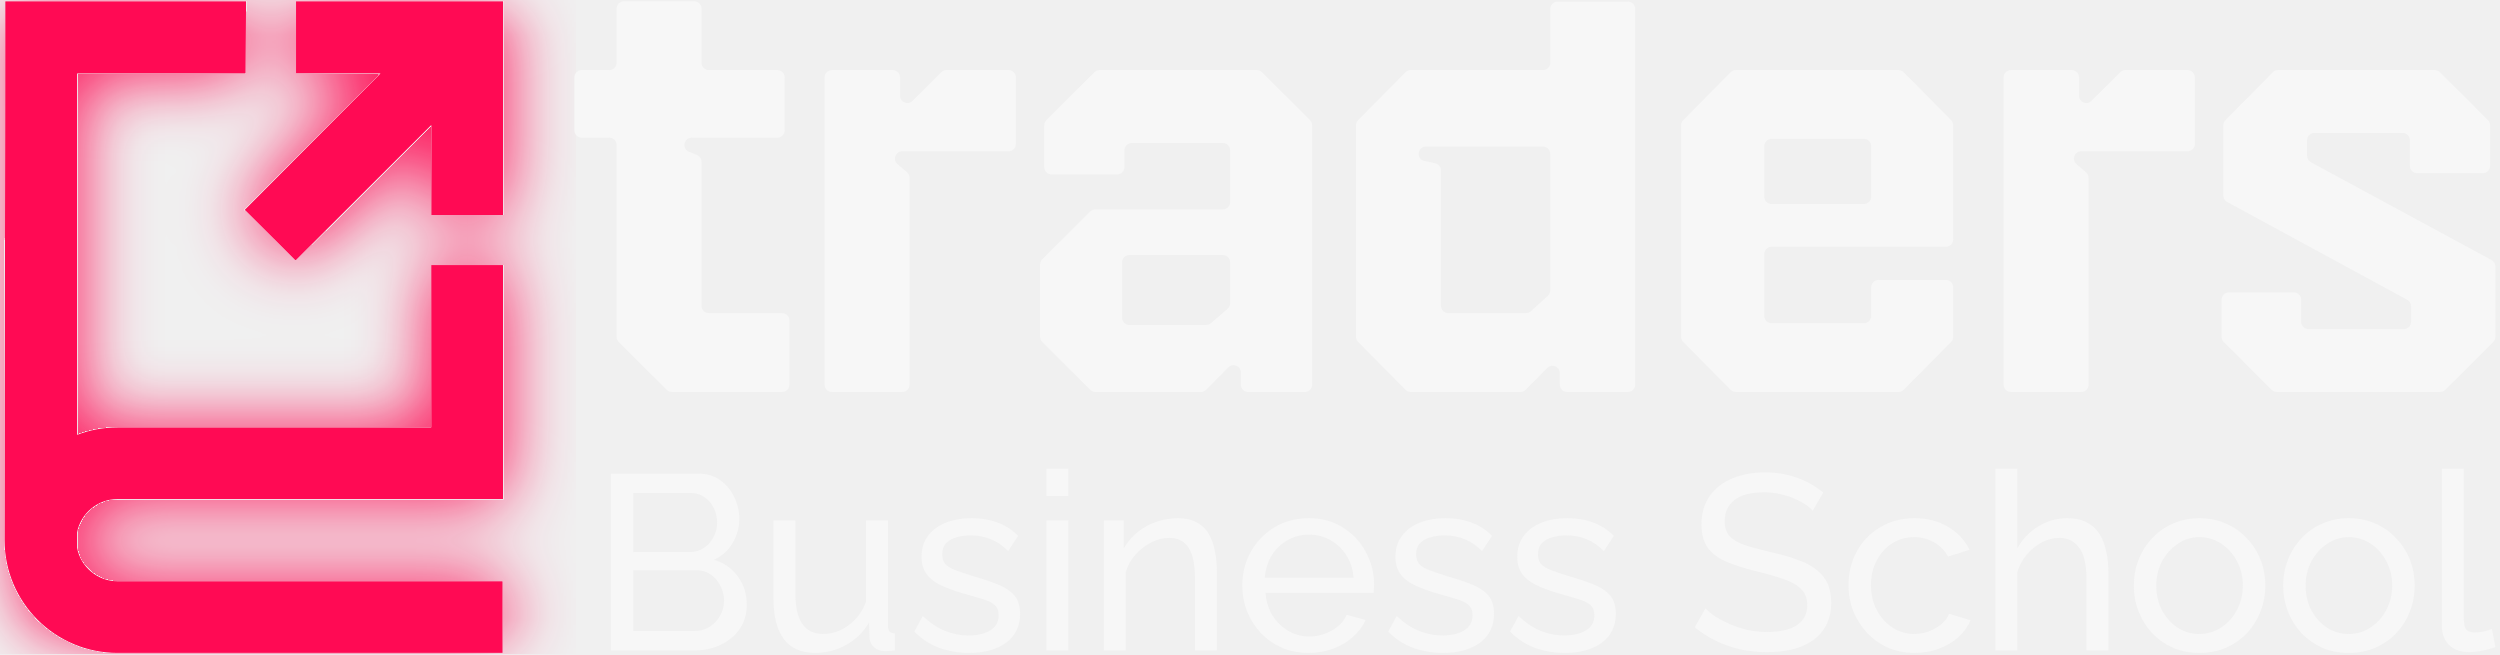
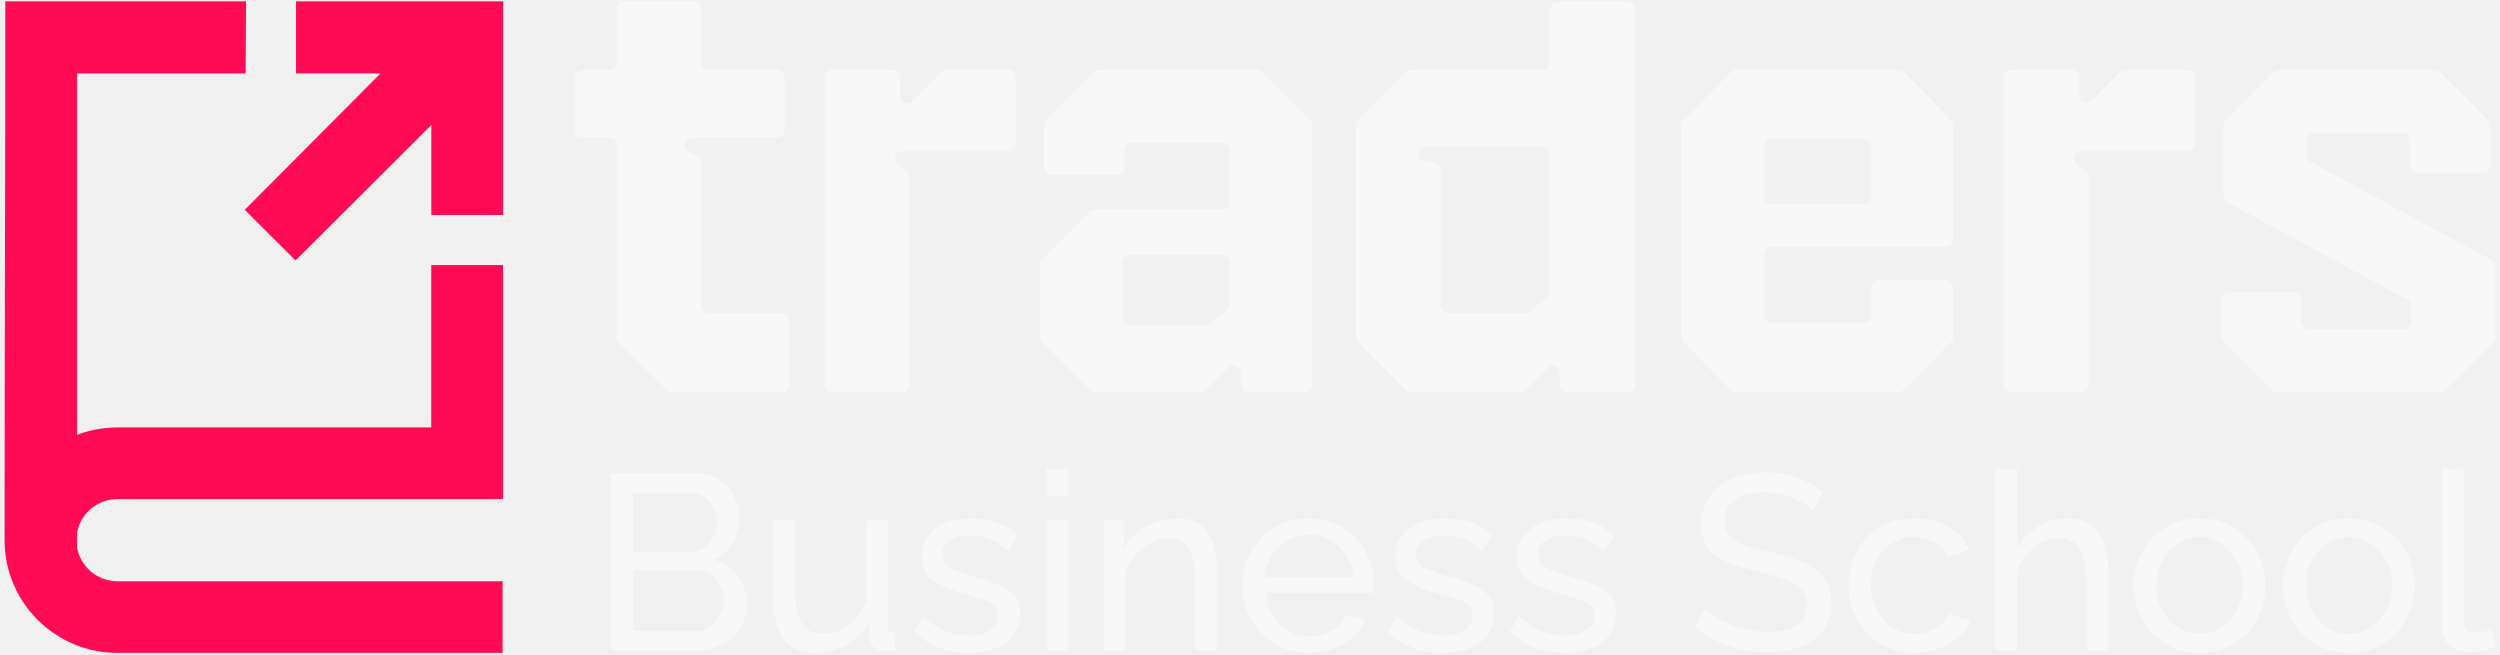
<svg xmlns="http://www.w3.org/2000/svg" preserveAspectRatio="none" overflow="visible" style="display: block;" width="107" height="28" viewBox="0 0 107 28" fill="none">
  <g id="Logo-Traders.svg" clip-path="url(#clip0_0_164)">
-     <g id="Vector" filter="url(#filter0_d_0_164)">
+     <g id="Vector">
      <path fill-rule="evenodd" clip-rule="evenodd" d="M0.227 0.056H10.532L10.511 3.143H3.299V18.612C3.837 18.405 4.421 18.294 5.03 18.294H18.457V11.346H21.53V21.36H5.03C4.172 21.36 3.454 21.974 3.299 22.786V23.45C3.454 24.264 4.172 24.878 5.03 24.878H21.511V27.944H5.03C2.36 27.944 0.196 25.785 0.196 23.118C0.196 15.406 0.227 7.77 0.227 0.056ZM12.67 0.056H21.532V9.201H18.46V5.35L12.649 11.149L10.475 8.98L16.287 3.141H12.67V0.056Z" fill="#FF0A54" />
    </g>
    <path id="Vector_2" d="M102.879 14.087C103.052 14.087 103.193 13.947 103.193 13.774V13.106C103.193 12.992 103.13 12.886 103.029 12.831L95.323 8.645C95.222 8.59 95.159 8.484 95.159 8.37V5.361C95.159 5.278 95.191 5.199 95.249 5.14L97.278 3.092C97.337 3.033 97.418 2.999 97.502 2.999H104.207C104.29 2.999 104.37 3.032 104.429 3.091L106.482 5.14C106.541 5.199 106.574 5.279 106.574 5.362V7.101C106.574 7.274 106.434 7.414 106.26 7.414H103.456C103.283 7.414 103.142 7.274 103.142 7.101V6.002C103.142 5.829 103.001 5.689 102.828 5.689H99.058C98.884 5.689 98.743 5.829 98.743 6.002V6.669C98.743 6.784 98.806 6.89 98.908 6.945L106.639 11.131C106.74 11.186 106.803 11.292 106.803 11.407V14.414C106.803 14.497 106.77 14.577 106.711 14.636L104.658 16.685C104.599 16.744 104.519 16.777 104.436 16.777H97.45C97.367 16.777 97.287 16.744 97.228 16.685L95.174 14.636C95.115 14.577 95.082 14.497 95.082 14.414V12.828C95.082 12.654 95.223 12.514 95.397 12.514H98.175C98.349 12.514 98.489 12.654 98.489 12.828V13.774C98.489 13.947 98.63 14.087 98.803 14.087H102.879Z" fill="#F7F7F7" />
    <path id="Vector_3" d="M79.774 13.834C79.947 13.834 80.088 13.693 80.088 13.52V12.295C80.088 12.122 80.229 11.981 80.402 11.981H83.282C83.456 11.981 83.597 12.122 83.597 12.295V14.415C83.597 14.498 83.564 14.577 83.506 14.636L81.477 16.684C81.418 16.743 81.337 16.777 81.254 16.777H74.295C74.211 16.777 74.131 16.743 74.072 16.684L72.043 14.636C71.984 14.577 71.952 14.498 71.952 14.415V5.361C71.952 5.278 71.984 5.199 72.043 5.14L74.072 3.092C74.131 3.033 74.211 2.999 74.295 2.999H81.254C81.337 2.999 81.418 3.033 81.477 3.092L83.506 5.14C83.564 5.199 83.597 5.278 83.597 5.361V10.247C83.597 10.42 83.456 10.56 83.282 10.56H75.826C75.652 10.56 75.511 10.701 75.511 10.874V13.52C75.511 13.693 75.652 13.834 75.826 13.834H79.774ZM80.088 6.256C80.088 6.083 79.947 5.942 79.774 5.942H75.826C75.652 5.942 75.511 6.083 75.511 6.256V8.42C75.511 8.593 75.652 8.733 75.826 8.733H79.774C79.947 8.733 80.088 8.593 80.088 8.42V6.256Z" fill="#F7F7F7" />
    <path id="Vector_4" d="M66.351 0.384C66.351 0.211 66.492 0.07 66.665 0.07H69.673C69.847 0.07 69.987 0.211 69.987 0.384V16.463C69.987 16.636 69.847 16.776 69.673 16.776H67.072C66.899 16.776 66.758 16.636 66.758 16.463V15.969C66.758 15.688 66.417 15.549 66.22 15.749L65.299 16.683C65.24 16.743 65.16 16.776 65.076 16.776H60.381C60.297 16.776 60.216 16.743 60.157 16.683L58.128 14.635C58.07 14.576 58.037 14.497 58.037 14.415V5.361C58.037 5.278 58.07 5.199 58.128 5.14L60.157 3.092C60.216 3.032 60.297 2.999 60.381 2.999H66.037C66.211 2.999 66.351 2.858 66.351 2.685V0.384ZM61.673 13.088C61.673 13.261 61.814 13.402 61.987 13.402H65.314C65.392 13.402 65.468 13.372 65.526 13.319L66.249 12.658C66.314 12.598 66.351 12.514 66.351 12.427V6.586C66.351 6.412 66.211 6.272 66.037 6.272H61.035C60.658 6.272 60.6 6.814 60.97 6.892L61.424 6.988C61.569 7.019 61.673 7.147 61.673 7.295V13.088Z" fill="#F7F7F7" />
    <path id="Vector_5" d="M56.068 5.14C56.127 5.199 56.16 5.279 56.16 5.362V16.463C56.16 16.636 56.019 16.777 55.846 16.777H53.423C53.249 16.777 53.109 16.636 53.109 16.463V15.944C53.109 15.663 52.768 15.524 52.571 15.724L51.625 16.683C51.566 16.743 51.485 16.777 51.401 16.777H46.883C46.799 16.777 46.719 16.744 46.66 16.685L44.607 14.636C44.548 14.577 44.515 14.497 44.515 14.414V11.325C44.515 11.241 44.548 11.162 44.607 11.103L46.66 9.054C46.719 8.995 46.799 8.962 46.883 8.962H52.337C52.51 8.962 52.651 8.821 52.651 8.648V6.434C52.651 6.26 52.51 6.12 52.337 6.12H48.44C48.266 6.12 48.125 6.26 48.125 6.434V7.151C48.125 7.324 47.985 7.465 47.811 7.465H45.007C44.834 7.465 44.693 7.324 44.693 7.151V5.362C44.693 5.279 44.726 5.199 44.785 5.14L46.838 3.091C46.897 3.032 46.977 2.999 47.06 2.999H53.792C53.875 2.999 53.956 3.032 54.014 3.091L56.068 5.14ZM52.651 11.229C52.651 11.056 52.51 10.916 52.337 10.916H48.338C48.164 10.916 48.024 11.056 48.024 11.229V13.596C48.024 13.769 48.164 13.91 48.338 13.91H51.619C51.694 13.91 51.767 13.883 51.824 13.834L52.542 13.217C52.611 13.157 52.651 13.07 52.651 12.979V11.229Z" fill="#F7F7F7" />
    <path id="Vector_6" d="M38.929 16.463C38.929 16.636 38.789 16.777 38.615 16.777H35.608C35.434 16.777 35.293 16.636 35.293 16.463V3.313C35.293 3.14 35.434 2.999 35.608 2.999H38.208C38.382 2.999 38.522 3.14 38.522 3.313V4.095C38.522 4.374 38.861 4.514 39.059 4.316L40.286 3.091C40.345 3.032 40.425 2.999 40.508 2.999H43.166C43.34 2.999 43.48 3.14 43.48 3.313V6.162C43.48 6.335 43.34 6.475 43.166 6.475H38.619C38.327 6.475 38.193 6.838 38.415 7.027L38.819 7.371C38.889 7.431 38.929 7.518 38.929 7.61V16.463Z" fill="#F7F7F7" />
    <path id="Vector_7" d="M89.389 16.463C89.389 16.636 89.249 16.777 89.075 16.777H86.067C85.894 16.777 85.753 16.636 85.753 16.463V3.313C85.753 3.14 85.894 2.999 86.067 2.999H88.668C88.842 2.999 88.983 3.14 88.983 3.313V4.095C88.983 4.374 89.321 4.514 89.519 4.316L90.746 3.091C90.805 3.032 90.885 2.999 90.969 2.999H93.626C93.8 2.999 93.94 3.14 93.94 3.313V6.162C93.94 6.335 93.8 6.475 93.626 6.475H89.079C88.787 6.475 88.653 6.838 88.875 7.027L89.279 7.371C89.349 7.431 89.389 7.518 89.389 7.61V16.463Z" fill="#F7F7F7" />
    <path id="Vector_8" d="M33.788 16.463C33.788 16.636 33.648 16.777 33.474 16.777H28.757C28.674 16.777 28.594 16.744 28.535 16.685L26.482 14.636C26.423 14.577 26.39 14.497 26.39 14.414V6.205C26.39 6.032 26.249 5.892 26.075 5.892H24.898C24.725 5.892 24.584 5.751 24.584 5.578V3.313C24.584 3.139 24.725 2.999 24.898 2.999H26.075C26.249 2.999 26.39 2.859 26.39 2.686V0.369C26.39 0.196 26.53 0.056 26.704 0.056H29.711C29.885 0.056 30.025 0.196 30.025 0.369V2.686C30.025 2.859 30.166 2.999 30.34 2.999H33.271C33.444 2.999 33.585 3.139 33.585 3.313V5.578C33.585 5.751 33.444 5.892 33.271 5.892H29.607C29.263 5.892 29.17 6.365 29.488 6.495L29.83 6.635C29.948 6.683 30.025 6.798 30.025 6.925V13.088C30.025 13.262 30.166 13.402 30.34 13.402H33.474C33.648 13.402 33.788 13.542 33.788 13.716V16.463Z" fill="#F7F7F7" />
    <path id="Vector_9" d="M104.508 20.058H105.447V26.399C105.447 26.704 105.49 26.893 105.575 26.964C105.661 27.035 105.764 27.07 105.885 27.07C106.035 27.07 106.177 27.056 106.312 27.028C106.448 26.992 106.561 26.957 106.654 26.921L106.804 27.688C106.647 27.752 106.462 27.805 106.248 27.848C106.035 27.891 105.846 27.912 105.682 27.912C105.319 27.912 105.031 27.809 104.817 27.603C104.611 27.397 104.508 27.109 104.508 26.74V20.058Z" fill="#F7F7F7" />
    <path id="Vector_10" d="M100.529 27.944C100.109 27.944 99.728 27.87 99.386 27.721C99.044 27.564 98.749 27.355 98.5 27.092C98.251 26.822 98.058 26.513 97.923 26.165C97.788 25.817 97.72 25.451 97.72 25.067C97.72 24.676 97.788 24.307 97.923 23.959C98.058 23.611 98.251 23.305 98.5 23.042C98.749 22.772 99.044 22.563 99.386 22.413C99.735 22.257 100.116 22.179 100.529 22.179C100.949 22.179 101.33 22.257 101.671 22.413C102.013 22.563 102.309 22.772 102.557 23.042C102.814 23.305 103.01 23.611 103.145 23.959C103.28 24.307 103.348 24.676 103.348 25.067C103.348 25.451 103.28 25.817 103.145 26.165C103.01 26.513 102.817 26.822 102.568 27.092C102.319 27.355 102.02 27.564 101.671 27.721C101.33 27.87 100.949 27.944 100.529 27.944ZM98.681 25.078C98.681 25.461 98.763 25.809 98.927 26.122C99.098 26.435 99.322 26.683 99.6 26.868C99.877 27.045 100.187 27.134 100.529 27.134C100.87 27.134 101.18 27.042 101.458 26.857C101.742 26.673 101.967 26.424 102.13 26.111C102.301 25.792 102.387 25.44 102.387 25.056C102.387 24.673 102.301 24.325 102.13 24.012C101.967 23.699 101.742 23.451 101.458 23.266C101.18 23.081 100.87 22.989 100.529 22.989C100.187 22.989 99.877 23.085 99.6 23.277C99.322 23.461 99.098 23.71 98.927 24.023C98.763 24.335 98.681 24.687 98.681 25.078Z" fill="#F7F7F7" />
    <path id="Vector_11" d="M94.136 27.944C93.716 27.944 93.335 27.87 92.993 27.721C92.651 27.564 92.356 27.355 92.107 27.092C91.858 26.822 91.666 26.513 91.53 26.165C91.395 25.817 91.328 25.451 91.328 25.067C91.328 24.676 91.395 24.307 91.53 23.959C91.666 23.611 91.858 23.305 92.107 23.042C92.356 22.772 92.651 22.563 92.993 22.413C93.342 22.257 93.723 22.179 94.136 22.179C94.556 22.179 94.937 22.257 95.278 22.413C95.62 22.563 95.916 22.772 96.165 23.042C96.421 23.305 96.617 23.611 96.752 23.959C96.888 24.307 96.955 24.676 96.955 25.067C96.955 25.451 96.888 25.817 96.752 26.165C96.617 26.513 96.425 26.822 96.176 27.092C95.926 27.355 95.627 27.564 95.278 27.721C94.937 27.87 94.556 27.944 94.136 27.944ZM92.288 25.078C92.288 25.461 92.371 25.809 92.534 26.122C92.705 26.435 92.929 26.683 93.207 26.868C93.484 27.045 93.794 27.134 94.136 27.134C94.478 27.134 94.787 27.042 95.065 26.857C95.35 26.673 95.574 26.424 95.738 26.111C95.909 25.792 95.994 25.44 95.994 25.056C95.994 24.673 95.909 24.325 95.738 24.012C95.574 23.699 95.35 23.451 95.065 23.266C94.787 23.081 94.478 22.989 94.136 22.989C93.794 22.989 93.484 23.085 93.207 23.277C92.929 23.461 92.705 23.71 92.534 24.023C92.371 24.335 92.288 24.687 92.288 25.078Z" fill="#F7F7F7" />
    <path id="Vector_12" d="M90.24 27.837H89.3V24.726C89.3 24.157 89.197 23.731 88.991 23.447C88.791 23.163 88.503 23.021 88.126 23.021C87.884 23.021 87.638 23.085 87.389 23.213C87.147 23.34 86.933 23.515 86.748 23.735C86.563 23.948 86.428 24.197 86.342 24.481V27.837H85.403V20.058H86.342V23.468C86.563 23.07 86.862 22.758 87.239 22.531C87.624 22.296 88.037 22.179 88.478 22.179C88.813 22.179 89.09 22.239 89.311 22.36C89.539 22.474 89.72 22.637 89.856 22.85C89.991 23.063 90.087 23.312 90.144 23.596C90.208 23.873 90.24 24.179 90.24 24.513V27.837Z" fill="#F7F7F7" />
    <path id="Vector_13" d="M81.956 27.944C81.536 27.944 81.152 27.87 80.803 27.721C80.461 27.564 80.162 27.351 79.906 27.081C79.657 26.811 79.461 26.502 79.319 26.154C79.184 25.806 79.116 25.436 79.116 25.046C79.116 24.52 79.233 24.04 79.468 23.607C79.703 23.174 80.034 22.829 80.461 22.573C80.888 22.311 81.383 22.179 81.946 22.179C82.494 22.179 82.971 22.303 83.376 22.552C83.79 22.794 84.096 23.12 84.295 23.532L83.376 23.82C83.234 23.557 83.035 23.355 82.778 23.213C82.522 23.064 82.238 22.989 81.924 22.989C81.582 22.989 81.269 23.078 80.984 23.255C80.707 23.433 80.486 23.678 80.323 23.991C80.159 24.296 80.077 24.648 80.077 25.046C80.077 25.436 80.159 25.792 80.323 26.111C80.493 26.424 80.718 26.673 80.995 26.857C81.28 27.042 81.593 27.134 81.935 27.134C82.156 27.134 82.366 27.095 82.565 27.017C82.771 26.939 82.95 26.836 83.099 26.708C83.255 26.573 83.362 26.427 83.419 26.271L84.338 26.548C84.224 26.818 84.049 27.06 83.814 27.273C83.587 27.479 83.313 27.642 82.992 27.763C82.679 27.884 82.334 27.944 81.956 27.944Z" fill="#F7F7F7" />
    <path id="Vector_14" d="M77.585 21.859C77.5 21.76 77.386 21.664 77.243 21.572C77.101 21.479 76.941 21.398 76.763 21.326C76.585 21.248 76.389 21.188 76.176 21.145C75.969 21.096 75.752 21.071 75.524 21.071C74.94 21.071 74.51 21.181 74.232 21.401C73.955 21.621 73.816 21.923 73.816 22.307C73.816 22.577 73.887 22.79 74.029 22.946C74.172 23.103 74.389 23.23 74.68 23.33C74.98 23.429 75.357 23.532 75.813 23.639C76.339 23.753 76.795 23.891 77.179 24.055C77.564 24.218 77.859 24.438 78.066 24.715C78.272 24.985 78.375 25.348 78.375 25.802C78.375 26.165 78.304 26.481 78.162 26.751C78.027 27.013 77.834 27.234 77.585 27.411C77.336 27.582 77.044 27.71 76.71 27.795C76.375 27.873 76.012 27.912 75.621 27.912C75.236 27.912 74.859 27.873 74.488 27.795C74.125 27.71 73.78 27.589 73.453 27.433C73.125 27.276 72.819 27.081 72.534 26.847L72.993 26.037C73.107 26.157 73.253 26.278 73.431 26.399C73.616 26.513 73.823 26.619 74.051 26.719C74.286 26.818 74.538 26.9 74.809 26.964C75.079 27.021 75.357 27.049 75.642 27.049C76.183 27.049 76.603 26.953 76.902 26.761C77.201 26.562 77.35 26.275 77.35 25.898C77.35 25.614 77.265 25.387 77.094 25.216C76.93 25.046 76.685 24.904 76.357 24.79C76.03 24.676 75.631 24.562 75.161 24.449C74.649 24.321 74.218 24.182 73.869 24.033C73.52 23.877 73.257 23.674 73.079 23.426C72.908 23.177 72.823 22.854 72.823 22.456C72.823 21.973 72.94 21.564 73.175 21.231C73.41 20.897 73.734 20.645 74.147 20.474C74.56 20.303 75.026 20.218 75.546 20.218C75.887 20.218 76.204 20.254 76.496 20.325C76.795 20.396 77.073 20.495 77.329 20.623C77.585 20.751 77.82 20.904 78.034 21.081L77.585 21.859Z" fill="#F7F7F7" />
    <path id="Vector_15" d="M66.979 27.944C66.516 27.944 66.082 27.87 65.676 27.721C65.27 27.564 64.921 27.333 64.63 27.028L64.993 26.367C65.313 26.666 65.633 26.879 65.954 27.006C66.274 27.134 66.602 27.198 66.936 27.198C67.321 27.198 67.634 27.127 67.876 26.985C68.118 26.836 68.239 26.619 68.239 26.335C68.239 26.129 68.175 25.976 68.047 25.877C67.926 25.777 67.751 25.696 67.523 25.632C67.296 25.561 67.025 25.483 66.712 25.397C66.328 25.284 66.004 25.163 65.74 25.035C65.477 24.907 65.277 24.747 65.142 24.555C65.007 24.364 64.939 24.122 64.939 23.831C64.939 23.476 65.032 23.177 65.217 22.936C65.402 22.687 65.655 22.499 65.975 22.371C66.303 22.243 66.673 22.179 67.086 22.179C67.499 22.179 67.872 22.243 68.207 22.371C68.542 22.499 68.83 22.687 69.072 22.936L68.645 23.586C68.424 23.358 68.182 23.191 67.919 23.085C67.655 22.971 67.36 22.914 67.032 22.914C66.84 22.914 66.651 22.939 66.466 22.989C66.281 23.032 66.128 23.113 66.007 23.234C65.886 23.348 65.826 23.511 65.826 23.724C65.826 23.902 65.872 24.044 65.965 24.151C66.064 24.25 66.207 24.335 66.392 24.406C66.584 24.477 66.815 24.555 67.086 24.641C67.506 24.762 67.869 24.882 68.175 25.003C68.488 25.124 68.73 25.28 68.901 25.472C69.072 25.664 69.157 25.93 69.157 26.271C69.157 26.797 68.958 27.209 68.559 27.507C68.161 27.799 67.634 27.944 66.979 27.944Z" fill="#F7F7F7" />
    <path id="Vector_16" d="M61.765 27.944C61.302 27.944 60.868 27.87 60.462 27.721C60.056 27.564 59.708 27.333 59.416 27.028L59.779 26.367C60.099 26.666 60.419 26.879 60.74 27.006C61.06 27.134 61.388 27.198 61.722 27.198C62.107 27.198 62.42 27.127 62.662 26.985C62.904 26.836 63.025 26.619 63.025 26.335C63.025 26.129 62.961 25.976 62.833 25.877C62.712 25.777 62.537 25.696 62.309 25.632C62.082 25.561 61.811 25.483 61.498 25.397C61.114 25.284 60.79 25.163 60.526 25.035C60.263 24.907 60.063 24.747 59.928 24.555C59.793 24.364 59.725 24.122 59.725 23.831C59.725 23.476 59.818 23.177 60.003 22.936C60.188 22.687 60.441 22.499 60.761 22.371C61.089 22.243 61.459 22.179 61.872 22.179C62.285 22.179 62.658 22.243 62.993 22.371C63.327 22.499 63.616 22.687 63.858 22.936L63.431 23.586C63.21 23.358 62.968 23.191 62.705 23.085C62.441 22.971 62.146 22.914 61.818 22.914C61.626 22.914 61.437 22.939 61.252 22.989C61.067 23.032 60.914 23.113 60.793 23.234C60.672 23.348 60.611 23.511 60.611 23.724C60.611 23.902 60.658 24.044 60.75 24.151C60.85 24.25 60.992 24.335 61.178 24.406C61.37 24.477 61.601 24.555 61.872 24.641C62.292 24.762 62.655 24.882 62.961 25.003C63.274 25.124 63.516 25.28 63.687 25.472C63.858 25.664 63.943 25.93 63.943 26.271C63.943 26.797 63.744 27.209 63.345 27.507C62.947 27.799 62.42 27.944 61.765 27.944Z" fill="#F7F7F7" />
    <path id="Vector_17" d="M56.011 27.944C55.591 27.944 55.207 27.87 54.858 27.721C54.516 27.564 54.217 27.355 53.961 27.092C53.712 26.822 53.516 26.513 53.374 26.165C53.238 25.817 53.171 25.447 53.171 25.056C53.171 24.531 53.292 24.051 53.534 23.618C53.776 23.184 54.111 22.836 54.538 22.573C54.972 22.311 55.467 22.179 56.022 22.179C56.584 22.179 57.072 22.314 57.485 22.584C57.905 22.847 58.229 23.195 58.457 23.628C58.692 24.055 58.809 24.516 58.809 25.014C58.809 25.085 58.806 25.156 58.798 25.227C58.798 25.291 58.795 25.34 58.788 25.376H54.164C54.192 25.738 54.292 26.062 54.463 26.346C54.641 26.623 54.869 26.843 55.146 27.006C55.424 27.163 55.723 27.241 56.043 27.241C56.385 27.241 56.705 27.156 57.004 26.985C57.311 26.814 57.52 26.591 57.634 26.314L58.446 26.538C58.325 26.808 58.144 27.049 57.901 27.262C57.666 27.475 57.385 27.642 57.058 27.763C56.737 27.884 56.389 27.944 56.011 27.944ZM54.132 24.726H57.933C57.905 24.364 57.802 24.044 57.624 23.767C57.446 23.49 57.218 23.273 56.94 23.117C56.663 22.96 56.357 22.882 56.022 22.882C55.694 22.882 55.392 22.96 55.114 23.117C54.837 23.273 54.609 23.49 54.431 23.767C54.26 24.044 54.16 24.364 54.132 24.726Z" fill="#F7F7F7" />
    <path id="Vector_18" d="M52.083 27.838H51.143V24.726C51.143 24.136 51.05 23.706 50.865 23.436C50.687 23.159 50.413 23.021 50.043 23.021C49.787 23.021 49.531 23.085 49.274 23.213C49.025 23.341 48.801 23.515 48.602 23.735C48.409 23.948 48.271 24.197 48.185 24.481V27.838H47.245V22.275H48.1V23.468C48.249 23.206 48.441 22.978 48.676 22.786C48.911 22.595 49.178 22.445 49.477 22.339C49.776 22.232 50.089 22.179 50.417 22.179C50.737 22.179 51.004 22.239 51.218 22.36C51.438 22.474 51.609 22.637 51.73 22.85C51.858 23.056 51.947 23.302 51.997 23.586C52.054 23.87 52.083 24.179 52.083 24.513V27.838Z" fill="#F7F7F7" />
    <path id="Vector_19" d="M44.785 27.837V22.275H45.724V27.837H44.785ZM44.785 21.23V20.058H45.724V21.23H44.785Z" fill="#F7F7F7" />
    <path id="Vector_20" d="M41.482 27.944C41.02 27.944 40.585 27.87 40.179 27.721C39.774 27.564 39.425 27.333 39.133 27.028L39.496 26.367C39.816 26.666 40.137 26.879 40.457 27.006C40.778 27.134 41.105 27.198 41.44 27.198C41.824 27.198 42.137 27.127 42.379 26.985C42.621 26.836 42.742 26.619 42.742 26.335C42.742 26.129 42.678 25.976 42.55 25.877C42.429 25.777 42.255 25.696 42.027 25.632C41.799 25.561 41.528 25.483 41.215 25.397C40.831 25.284 40.507 25.163 40.243 25.035C39.98 24.907 39.781 24.747 39.645 24.555C39.51 24.364 39.443 24.122 39.443 23.831C39.443 23.476 39.535 23.177 39.72 22.936C39.905 22.687 40.158 22.499 40.478 22.371C40.806 22.243 41.176 22.179 41.589 22.179C42.002 22.179 42.376 22.243 42.71 22.371C43.045 22.499 43.333 22.687 43.575 22.936L43.148 23.586C42.927 23.358 42.685 23.191 42.422 23.085C42.158 22.971 41.863 22.914 41.535 22.914C41.343 22.914 41.155 22.939 40.97 22.989C40.785 23.032 40.632 23.113 40.511 23.234C40.389 23.348 40.329 23.511 40.329 23.724C40.329 23.902 40.375 24.044 40.468 24.151C40.567 24.25 40.71 24.335 40.895 24.406C41.087 24.477 41.318 24.555 41.589 24.641C42.009 24.762 42.372 24.882 42.678 25.003C42.991 25.124 43.233 25.28 43.404 25.472C43.575 25.664 43.66 25.93 43.66 26.271C43.66 26.797 43.461 27.209 43.062 27.507C42.664 27.799 42.137 27.944 41.482 27.944Z" fill="#F7F7F7" />
    <path id="Vector_21" d="M33.104 25.61V22.275H34.044V25.429C34.044 25.997 34.143 26.424 34.343 26.708C34.542 26.992 34.837 27.134 35.229 27.134C35.485 27.134 35.731 27.081 35.966 26.974C36.208 26.861 36.425 26.701 36.617 26.495C36.809 26.289 36.959 26.044 37.066 25.759V22.275H38.005V26.772C38.005 26.886 38.027 26.971 38.069 27.028C38.119 27.077 38.198 27.106 38.304 27.113V27.838C38.198 27.852 38.112 27.859 38.048 27.859C37.991 27.866 37.934 27.869 37.877 27.869C37.699 27.869 37.546 27.816 37.418 27.71C37.29 27.596 37.222 27.458 37.215 27.294L37.194 26.644C36.952 27.056 36.624 27.376 36.211 27.603C35.806 27.831 35.361 27.944 34.877 27.944C34.293 27.944 33.851 27.749 33.552 27.358C33.253 26.96 33.104 26.378 33.104 25.61Z" fill="#F7F7F7" />
    <path id="Vector_22" d="M31.962 25.887C31.962 26.278 31.863 26.619 31.663 26.911C31.464 27.202 31.193 27.429 30.852 27.593C30.517 27.756 30.147 27.838 29.741 27.838H26.142V20.272H29.912C30.268 20.272 30.574 20.367 30.83 20.559C31.094 20.744 31.293 20.986 31.428 21.284C31.57 21.575 31.642 21.881 31.642 22.2C31.642 22.57 31.546 22.918 31.353 23.245C31.169 23.564 30.901 23.802 30.553 23.959C30.987 24.087 31.328 24.325 31.578 24.673C31.834 25.014 31.962 25.419 31.962 25.887ZM30.99 25.717C30.99 25.483 30.937 25.266 30.83 25.067C30.73 24.868 30.592 24.708 30.414 24.587C30.243 24.467 30.044 24.406 29.816 24.406H27.103V27.006H29.741C29.976 27.006 30.186 26.946 30.371 26.826C30.563 26.705 30.713 26.548 30.819 26.357C30.933 26.157 30.99 25.944 30.99 25.717ZM27.103 21.103V23.628H29.517C29.745 23.628 29.944 23.572 30.115 23.458C30.293 23.344 30.432 23.192 30.531 23C30.638 22.808 30.692 22.598 30.692 22.371C30.692 22.129 30.642 21.916 30.542 21.732C30.449 21.54 30.318 21.387 30.147 21.273C29.983 21.16 29.794 21.103 29.581 21.103H27.103Z" fill="#F7F7F7" />
  </g>
  <defs>
-     <filter id="filter0_d_0_164" x="-2.9" y="-3.04" width="27.528" height="34.081" filterUnits="userSpaceOnUse" color-interpolation-filters="sRGB">
-       <feFlood flood-opacity="0" result="BackgroundImageFix" />
-       <feColorMatrix in="SourceAlpha" type="matrix" values="0 0 0 0 0 0 0 0 0 0 0 0 0 0 0 0 0 0 127 0" result="hardAlpha" />
-       <feOffset />
-       <feGaussianBlur stdDeviation="1.548" />
-       <feComposite in2="hardAlpha" operator="out" />
-       <feColorMatrix type="matrix" values="0 0 0 0 1 0 0 0 0 0.039 0 0 0 0 0.327 0 0 0 1 0" />
-       <feBlend mode="normal" in2="BackgroundImageFix" result="effect1_dropShadow_0_164" />
-       <feBlend mode="normal" in="SourceGraphic" in2="effect1_dropShadow_0_164" result="shape" />
-     </filter>
    <clipPath id="clip0_0_164">
      <rect width="107" height="28" fill="white" />
    </clipPath>
  </defs>
</svg>
